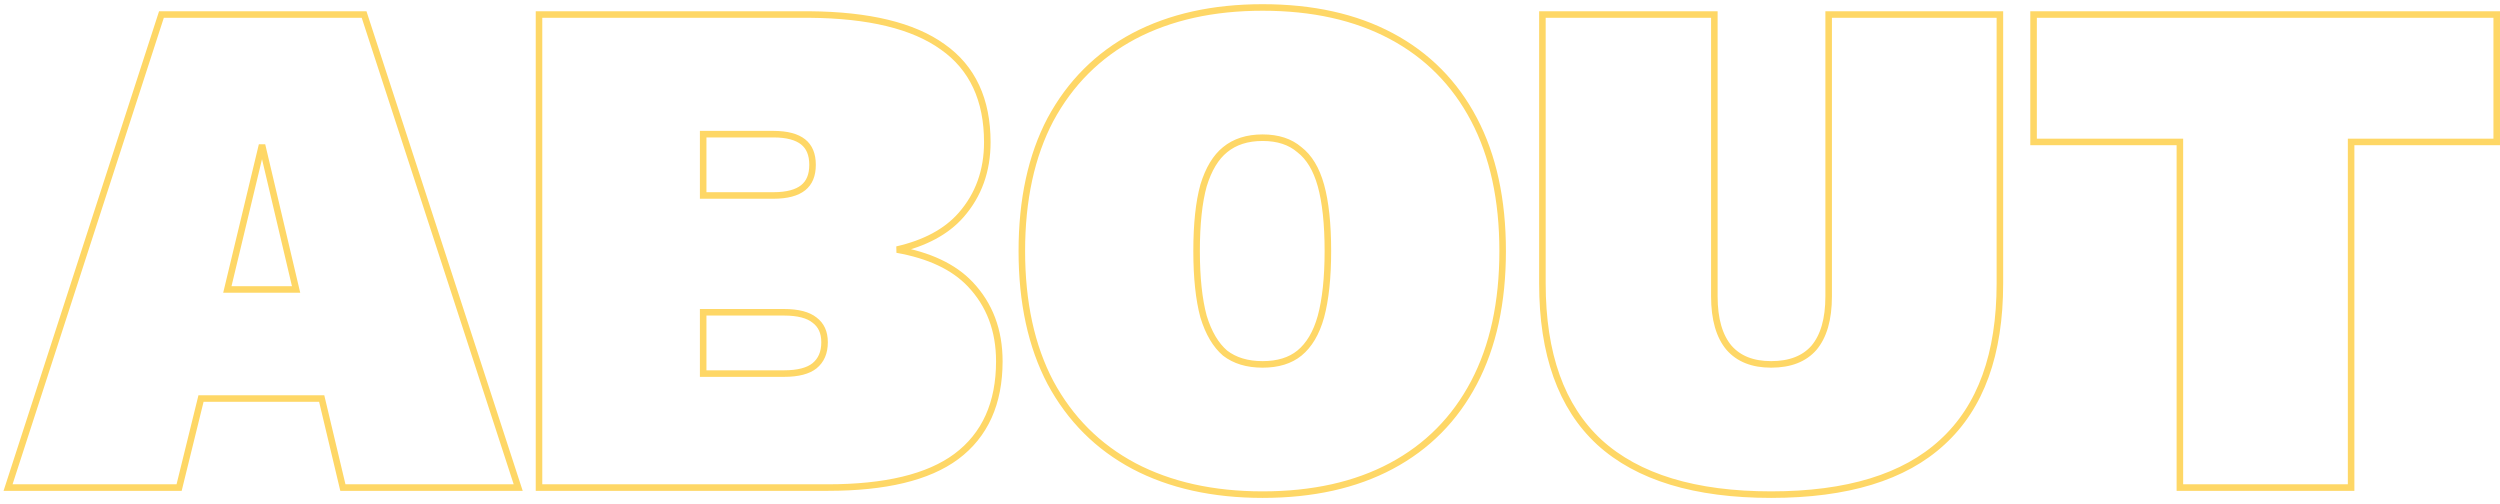
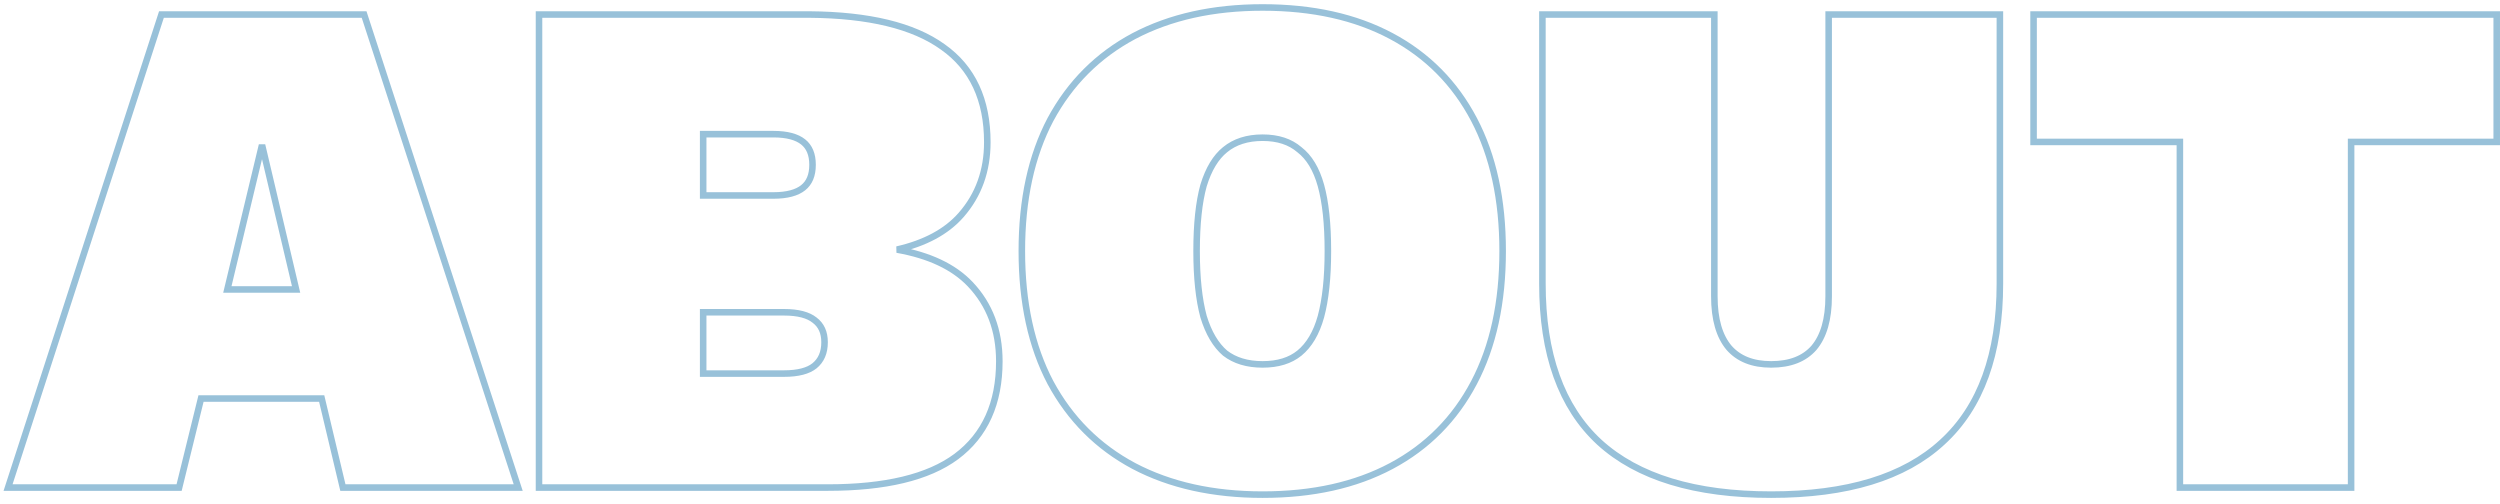
<svg xmlns="http://www.w3.org/2000/svg" width="382" height="77" viewBox="0 0 382 77" fill="none">
-   <path d="M78.492 74.5H79.181L78.967 73.845L55.747 2.565L55.635 2.22H55.272H25.032H24.668L24.556 2.566L1.444 73.846L1.232 74.5H1.92H26.976H27.368L27.461 74.12L30.716 60.892H49.153L52.301 74.116L52.393 74.5H52.788H78.492ZM82.361 74V74.5H82.861H126.493C135.246 74.5 141.82 72.948 146.123 69.758L146.124 69.757C150.522 66.477 152.697 61.597 152.697 55.208C152.697 50.486 151.217 46.542 148.239 43.415C145.7 40.75 141.957 39.005 137.064 38.138C141.329 37.16 144.606 35.412 146.849 32.858C149.527 29.807 150.861 26.087 150.861 21.728C150.861 15.264 148.611 10.38 144.063 7.173C139.547 3.917 132.728 2.292 123.689 2.22V2.22H123.685H82.861H82.361V2.72V74ZM124.453 48.903L124.459 48.907L124.465 48.912C125.471 49.667 125.993 50.767 125.993 52.292C125.993 53.897 125.465 55.074 124.451 55.899C123.499 56.659 121.979 57.084 119.797 57.084H107.445V47.716H119.797C121.98 47.716 123.501 48.142 124.453 48.903ZM173.249 71.201L173.251 71.203C178.808 74.128 185.372 75.58 192.924 75.58C200.547 75.58 207.112 74.128 212.599 71.201C218.088 68.274 222.3 64.025 225.226 58.465C228.153 52.905 229.604 46.197 229.604 38.36C229.604 30.523 228.153 23.815 225.226 18.255C222.3 12.696 218.088 8.447 212.599 5.519C207.112 2.592 200.547 1.14 192.924 1.14C185.372 1.14 178.808 2.593 173.251 5.518L173.249 5.519C167.76 8.446 163.514 12.694 160.516 18.251L160.513 18.255C157.587 23.815 156.136 30.523 156.136 38.36C156.136 46.197 157.587 52.905 160.513 58.465L160.516 58.469C163.514 64.027 167.76 68.274 173.249 71.201ZM187.19 22.873L187.192 22.871C188.67 21.662 190.568 21.04 192.924 21.04C195.281 21.04 197.137 21.662 198.538 22.864L198.548 22.872L198.558 22.88C200.032 24.018 201.137 25.819 201.838 28.342C202.541 30.873 202.9 34.207 202.9 38.36C202.9 42.438 202.542 45.773 201.838 48.379C201.137 50.901 200.03 52.743 198.549 53.956C197.147 55.091 195.287 55.68 192.924 55.68C190.567 55.68 188.668 55.093 187.192 53.956C185.779 52.742 184.672 50.897 183.9 48.374C183.197 45.769 182.84 42.435 182.84 38.36C182.84 34.211 183.198 30.879 183.9 28.348C184.674 25.818 185.782 24.013 187.19 22.873ZM305.583 2.72V2.22H305.083H279.919H279.419V2.72V45.272C279.419 48.805 278.642 51.405 277.165 53.153C275.7 54.816 273.55 55.68 270.632 55.68C267.789 55.68 265.673 54.819 264.206 53.153C262.729 51.405 261.952 48.805 261.952 45.272V2.72V2.22H261.452H236.18H235.68V2.72V43.328C235.68 54.069 238.548 62.181 244.372 67.563L244.374 67.566C250.262 72.938 259.045 75.58 270.632 75.58C282.216 75.58 290.964 72.939 296.781 67.566C302.678 62.184 305.583 54.071 305.583 43.328V2.72ZM381.498 2.72V2.22H380.998H311.23H310.73V2.72V21.188V21.688H311.23H333.086V74V74.5H333.586H358.75H359.25V74V21.688H380.998H381.498V21.188V2.72ZM45.244 44.232H34.738L40.039 22.16L45.244 44.232ZM118.177 29.868H107.445V20.5H118.177C120.283 20.5 121.771 20.924 122.725 21.687C123.657 22.433 124.157 23.567 124.157 25.184C124.157 26.802 123.657 27.936 122.725 28.682C121.771 29.445 120.283 29.868 118.177 29.868Z" stroke="#FED766" stroke-opacity="1" />
+   <path d="M78.492 74.5H79.181L78.967 73.845L55.747 2.565L55.635 2.22H55.272H25.032H24.668L24.556 2.566L1.444 73.846L1.232 74.5H1.92H26.976H27.368L27.461 74.12L30.716 60.892H49.153L52.301 74.116L52.393 74.5H52.788H78.492ZM82.361 74V74.5H82.861H126.493C135.246 74.5 141.82 72.948 146.123 69.758L146.124 69.757C150.522 66.477 152.697 61.597 152.697 55.208C152.697 50.486 151.217 46.542 148.239 43.415C145.7 40.75 141.957 39.005 137.064 38.138C141.329 37.16 144.606 35.412 146.849 32.858C149.527 29.807 150.861 26.087 150.861 21.728C150.861 15.264 148.611 10.38 144.063 7.173C139.547 3.917 132.728 2.292 123.689 2.22V2.22H123.685H82.861H82.361V2.72V74ZM124.453 48.903L124.459 48.907L124.465 48.912C125.471 49.667 125.993 50.767 125.993 52.292C125.993 53.897 125.465 55.074 124.451 55.899C123.499 56.659 121.979 57.084 119.797 57.084H107.445V47.716H119.797C121.98 47.716 123.501 48.142 124.453 48.903ZM173.249 71.201L173.251 71.203C178.808 74.128 185.372 75.58 192.924 75.58C200.547 75.58 207.112 74.128 212.599 71.201C218.088 68.274 222.3 64.025 225.226 58.465C228.153 52.905 229.604 46.197 229.604 38.36C229.604 30.523 228.153 23.815 225.226 18.255C222.3 12.696 218.088 8.447 212.599 5.519C207.112 2.592 200.547 1.14 192.924 1.14C185.372 1.14 178.808 2.593 173.251 5.518L173.249 5.519C167.76 8.446 163.514 12.694 160.516 18.251L160.513 18.255C157.587 23.815 156.136 30.523 156.136 38.36C156.136 46.197 157.587 52.905 160.513 58.465L160.516 58.469C163.514 64.027 167.76 68.274 173.249 71.201ZM187.19 22.873L187.192 22.871C188.67 21.662 190.568 21.04 192.924 21.04C195.281 21.04 197.137 21.662 198.538 22.864L198.548 22.872L198.558 22.88C200.032 24.018 201.137 25.819 201.838 28.342C202.541 30.873 202.9 34.207 202.9 38.36C202.9 42.438 202.542 45.773 201.838 48.379C201.137 50.901 200.03 52.743 198.549 53.956C197.147 55.091 195.287 55.68 192.924 55.68C190.567 55.68 188.668 55.093 187.192 53.956C185.779 52.742 184.672 50.897 183.9 48.374C183.197 45.769 182.84 42.435 182.84 38.36C182.84 34.211 183.198 30.879 183.9 28.348C184.674 25.818 185.782 24.013 187.19 22.873ZM305.583 2.72V2.22H305.083H279.919H279.419V2.72V45.272C279.419 48.805 278.642 51.405 277.165 53.153C275.7 54.816 273.55 55.68 270.632 55.68C267.789 55.68 265.673 54.819 264.206 53.153C262.729 51.405 261.952 48.805 261.952 45.272V2.72V2.22H261.452H236.18H235.68V2.72V43.328C235.68 54.069 238.548 62.181 244.372 67.563L244.374 67.566C250.262 72.938 259.045 75.58 270.632 75.58C282.216 75.58 290.964 72.939 296.781 67.566C302.678 62.184 305.583 54.071 305.583 43.328V2.72ZM381.498 2.72V2.22H380.998H311.23H310.73V2.72V21.188V21.688H311.23H333.086V74V74.5H333.586H358.75H359.25V74V21.688H380.998H381.498V21.188V2.72ZM45.244 44.232H34.738L40.039 22.16L45.244 44.232ZM118.177 29.868H107.445V20.5H118.177C120.283 20.5 121.771 20.924 122.725 21.687C123.657 22.433 124.157 23.567 124.157 25.184C124.157 26.802 123.657 27.936 122.725 28.682C121.771 29.445 120.283 29.868 118.177 29.868Z" stroke="#98C1D9" stroke-opacity="1" />
</svg>
